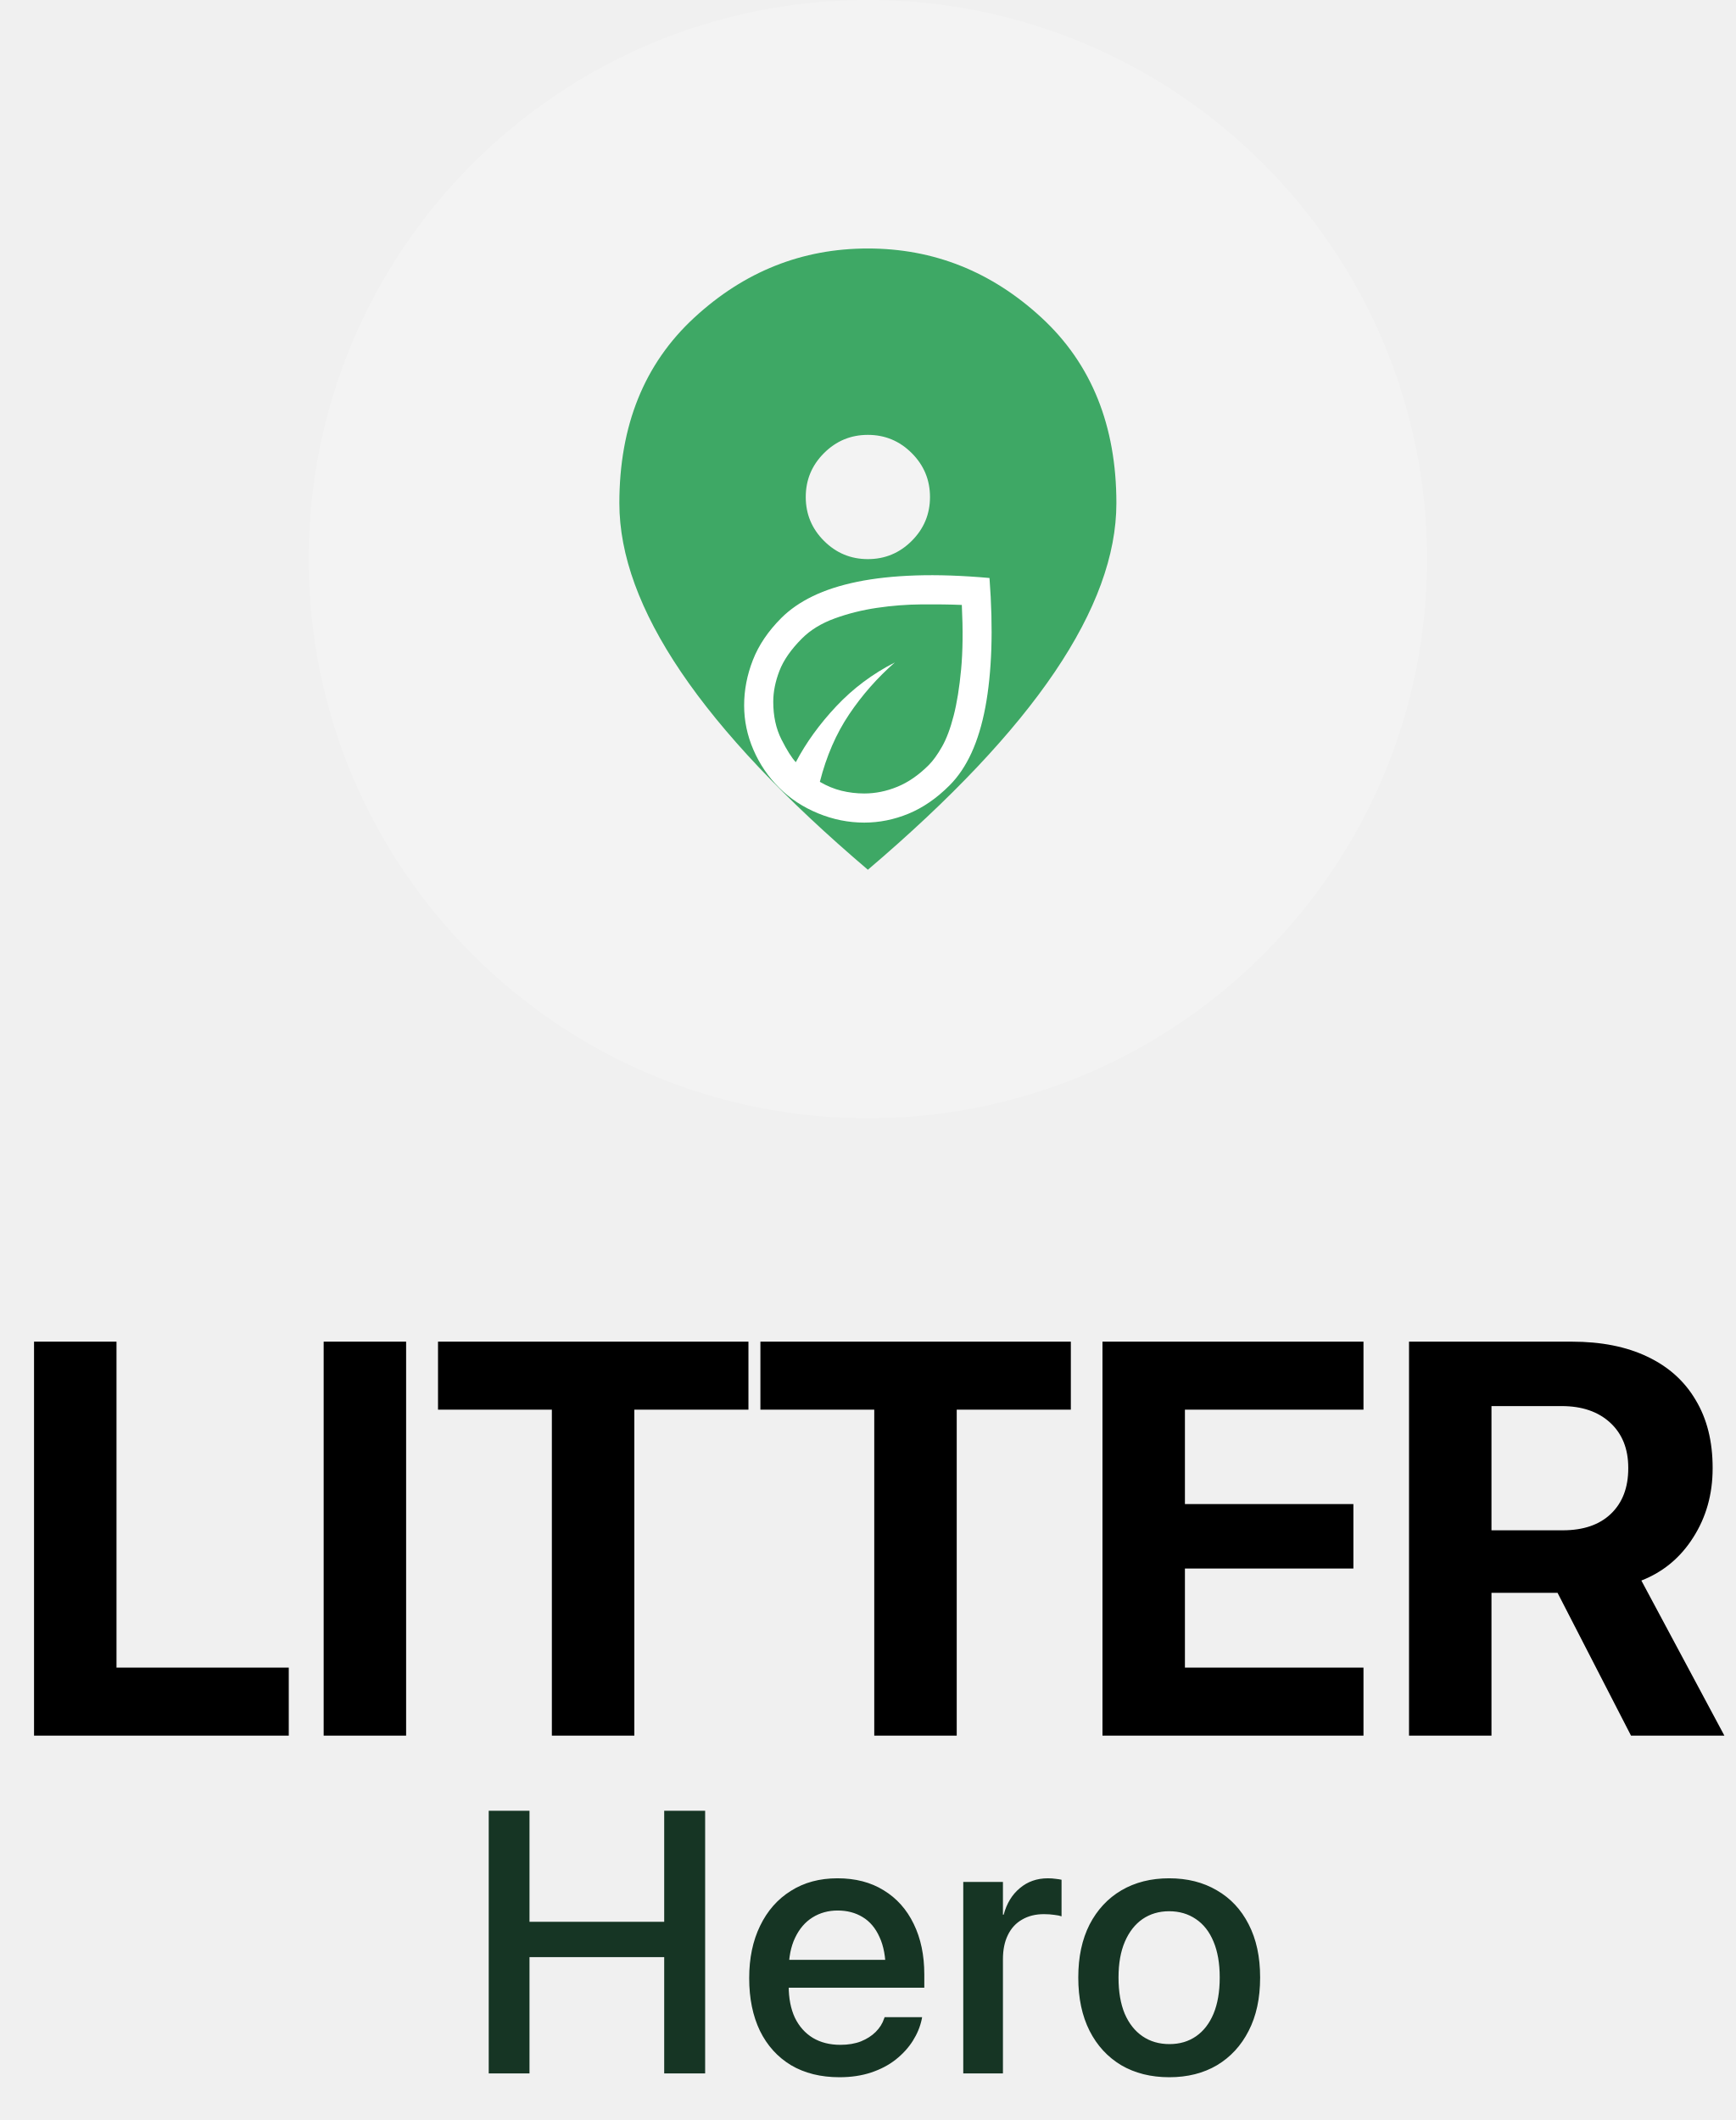
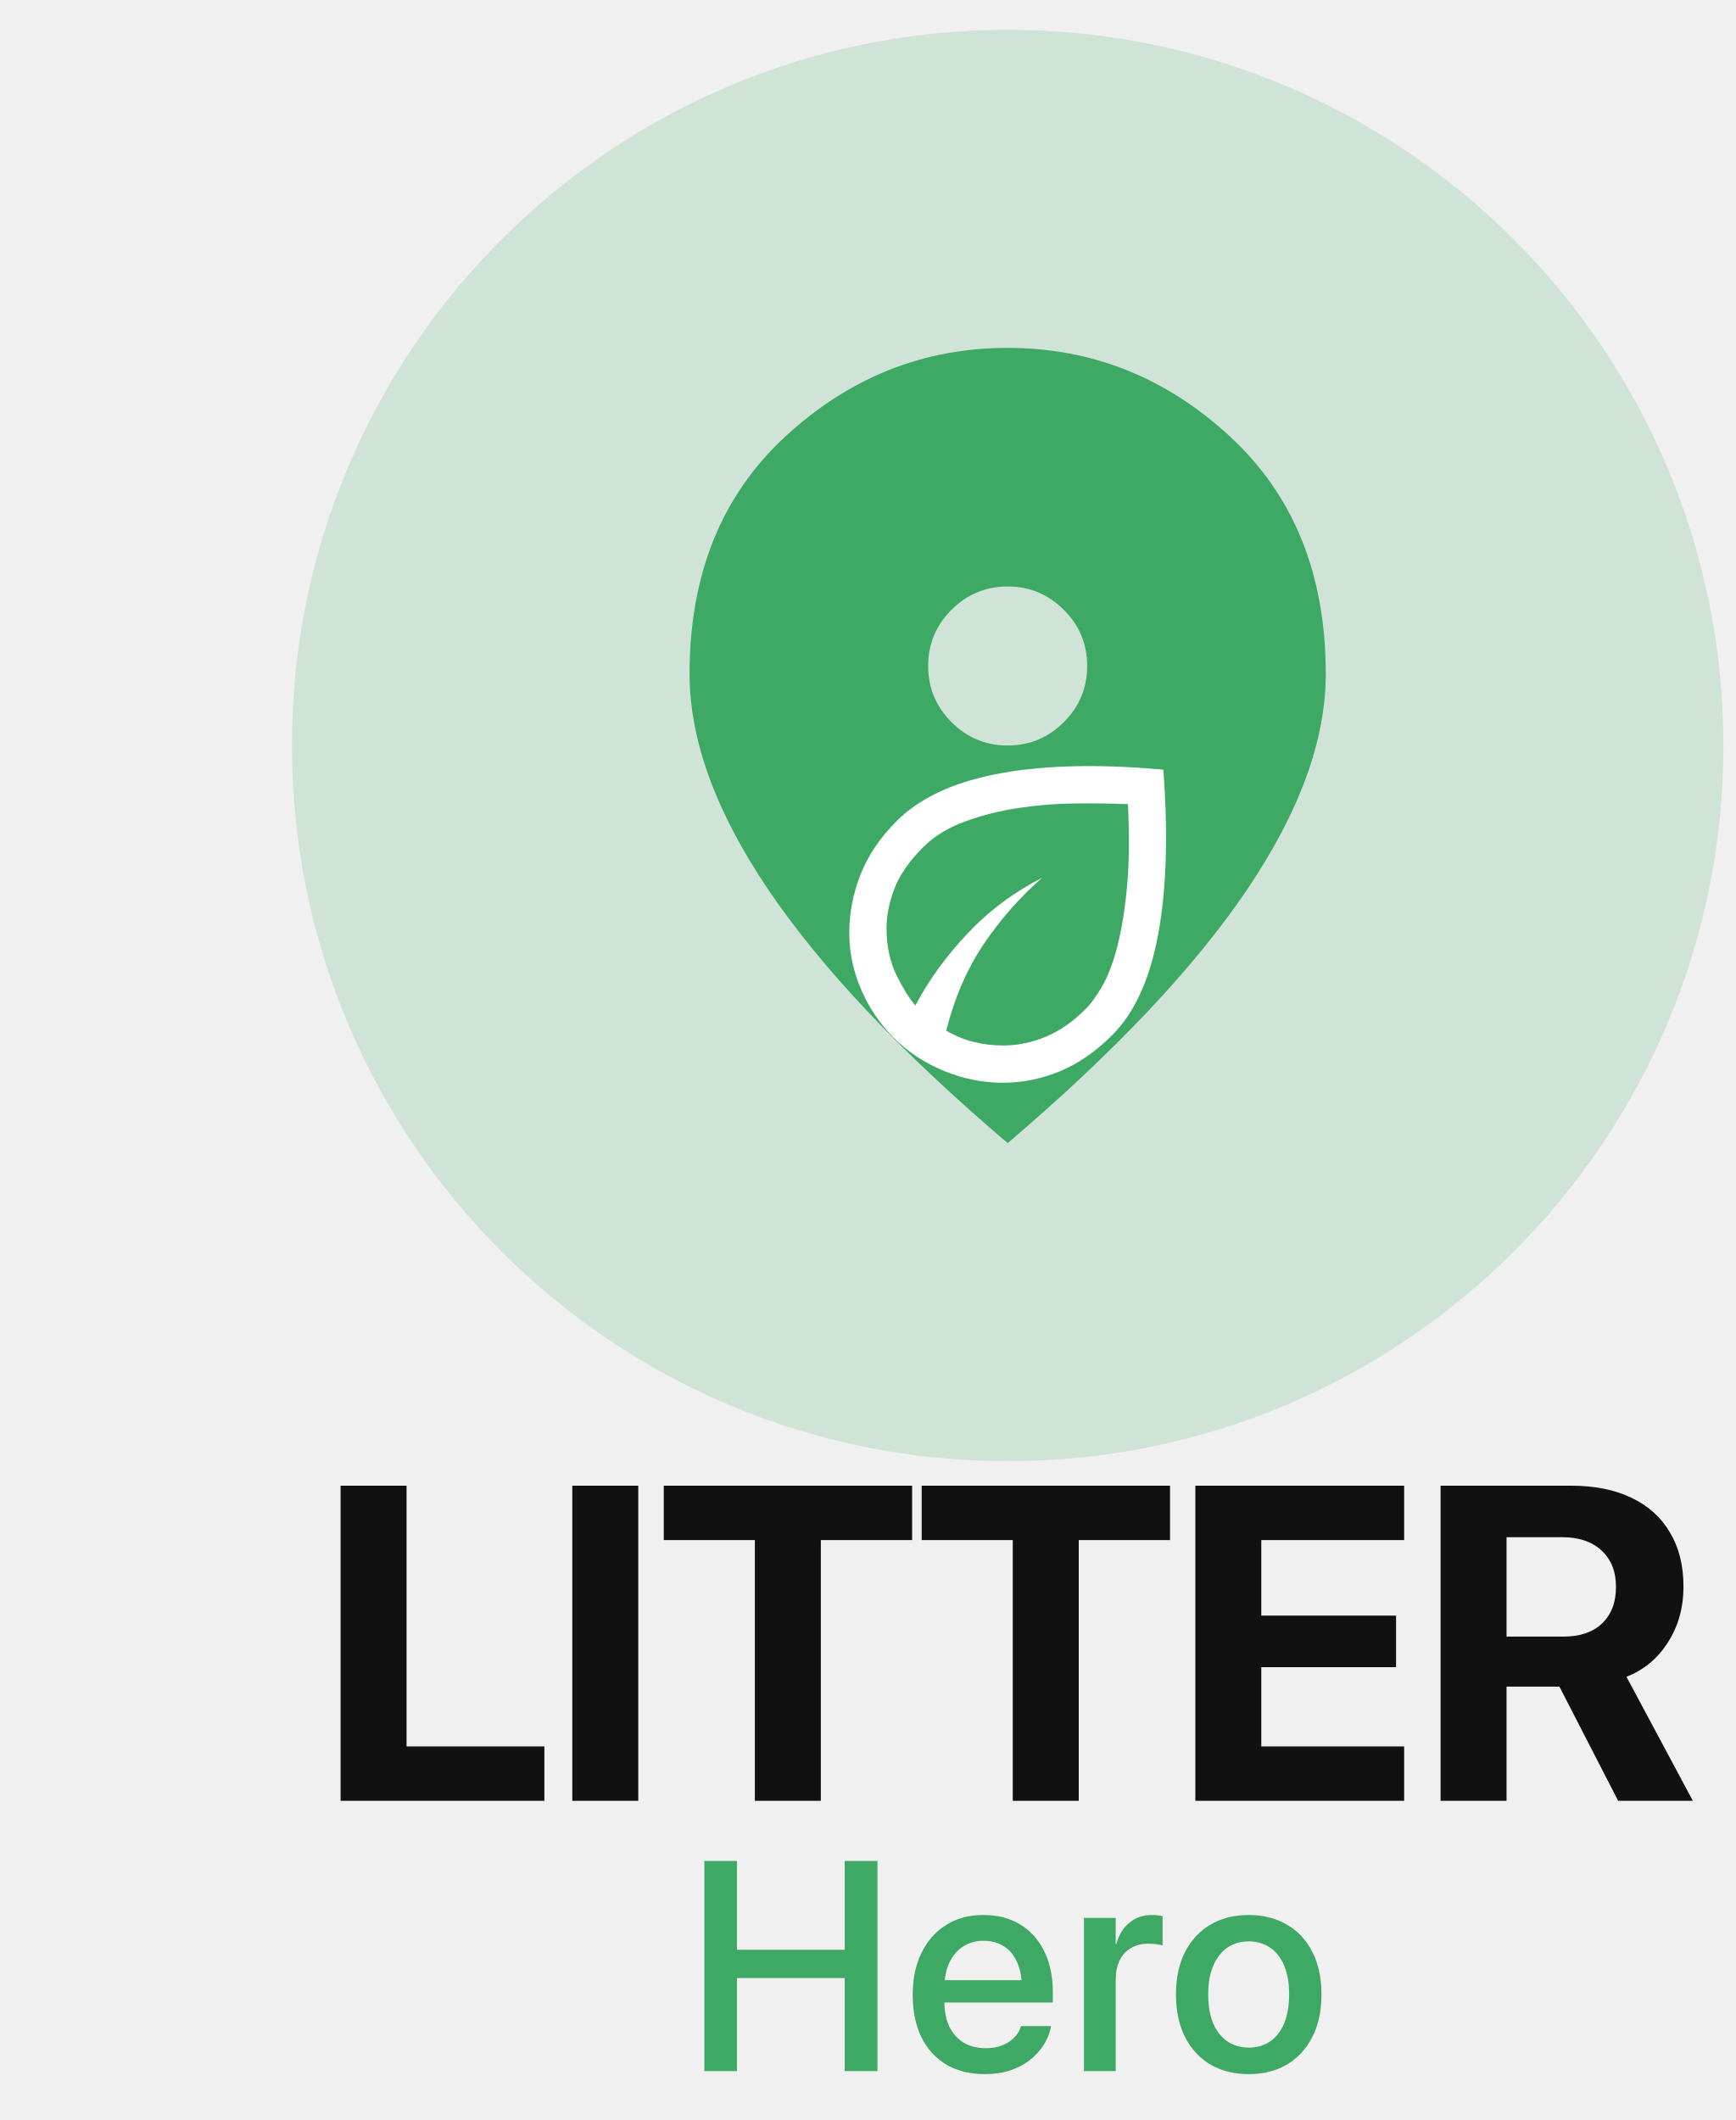
- <svg xmlns="http://www.w3.org/2000/svg" width="149" height="182" viewBox="0 0 149 182" fill="none">
-   <path d="M2.922 149V115.18H10V143.164H24.789V149H2.922ZM27.784 149V115.18H34.862V149H27.784ZM47.373 149V121.016H37.6V115.18H64.248V121.016H54.452V149H47.373ZM75.048 149V121.016H65.275V115.18H91.923V121.016H82.127V149H75.048ZM94.638 149V115.18H117.044V121.016H101.716V129.125H116.177V134.656H101.716V143.164H117.044V149H94.638ZM120.953 149V115.18H134.922C137.453 115.18 139.617 115.609 141.414 116.469C143.227 117.328 144.609 118.57 145.562 120.195C146.531 121.805 147.016 123.742 147.016 126.008V126.055C147.016 128.273 146.461 130.25 145.352 131.984C144.258 133.719 142.773 134.953 140.898 135.688L148.023 149H140.008L133.703 136.742C133.656 136.742 133.602 136.742 133.539 136.742C133.477 136.742 133.414 136.742 133.352 136.742H128.031V149H120.953ZM128.031 131.375H134.148C135.914 131.375 137.289 130.906 138.273 129.969C139.273 129.016 139.773 127.711 139.773 126.055V126.008C139.773 124.383 139.258 123.094 138.227 122.141C137.195 121.188 135.805 120.711 134.055 120.711H128.031V131.375Z" fill="black" />
-   <path d="M41.953 178V155.453H45.453V164.984H57.016V155.453H60.531V178H57.016V168.016H45.453V178H41.953ZM72.062 178.328C70.458 178.328 69.073 177.984 67.906 177.297C66.75 176.599 65.859 175.615 65.234 174.344C64.62 173.062 64.312 171.557 64.312 169.828V169.812C64.312 168.104 64.625 166.609 65.25 165.328C65.875 164.036 66.755 163.036 67.891 162.328C69.026 161.609 70.359 161.25 71.891 161.25C73.432 161.25 74.755 161.594 75.859 162.281C76.974 162.958 77.833 163.922 78.438 165.172C79.042 166.411 79.344 167.854 79.344 169.5V170.641H65.984V168.25H77.703L76.031 170.484V169.172C76.031 168.016 75.854 167.057 75.5 166.297C75.156 165.526 74.672 164.953 74.047 164.578C73.432 164.203 72.719 164.016 71.906 164.016C71.104 164.016 70.385 164.214 69.75 164.609C69.115 165.005 68.615 165.589 68.25 166.359C67.885 167.12 67.703 168.057 67.703 169.172V170.484C67.703 171.547 67.88 172.458 68.234 173.219C68.599 173.969 69.115 174.547 69.781 174.953C70.448 175.349 71.234 175.547 72.141 175.547C72.807 175.547 73.396 175.448 73.906 175.25C74.417 175.042 74.838 174.771 75.172 174.438C75.516 174.094 75.755 173.714 75.891 173.297L75.938 173.172H79.156L79.125 173.344C78.99 173.99 78.734 174.609 78.359 175.203C77.984 175.797 77.495 176.333 76.891 176.812C76.297 177.281 75.594 177.651 74.781 177.922C73.969 178.193 73.062 178.328 72.062 178.328ZM82.688 178V161.562H86.094V164.375H86.156C86.417 163.406 86.88 162.646 87.547 162.094C88.213 161.531 89.016 161.25 89.953 161.25C90.203 161.25 90.427 161.266 90.625 161.297C90.833 161.318 91 161.344 91.125 161.375V164.516C90.99 164.464 90.787 164.422 90.516 164.391C90.245 164.349 89.943 164.328 89.609 164.328C88.891 164.328 88.266 164.484 87.734 164.797C87.203 165.099 86.797 165.542 86.516 166.125C86.234 166.698 86.094 167.391 86.094 168.203V178H82.688ZM100.375 178.328C98.802 178.328 97.427 177.984 96.25 177.297C95.083 176.599 94.177 175.615 93.531 174.344C92.885 173.062 92.562 171.542 92.562 169.781V169.75C92.562 168 92.885 166.49 93.531 165.219C94.188 163.948 95.099 162.969 96.266 162.281C97.443 161.594 98.807 161.25 100.359 161.25C101.922 161.25 103.286 161.594 104.453 162.281C105.63 162.958 106.542 163.932 107.188 165.203C107.844 166.474 108.172 167.99 108.172 169.75V169.781C108.172 171.552 107.844 173.073 107.188 174.344C106.542 175.615 105.635 176.599 104.469 177.297C103.302 177.984 101.938 178.328 100.375 178.328ZM100.391 175.484C101.266 175.484 102.026 175.26 102.672 174.812C103.318 174.365 103.818 173.719 104.172 172.875C104.526 172.021 104.703 170.99 104.703 169.781V169.75C104.703 168.552 104.526 167.531 104.172 166.688C103.818 165.833 103.312 165.188 102.656 164.75C102 164.302 101.234 164.078 100.359 164.078C99.495 164.078 98.734 164.302 98.078 164.75C97.432 165.198 96.927 165.844 96.562 166.688C96.198 167.531 96.016 168.552 96.016 169.75V169.781C96.016 170.99 96.193 172.021 96.547 172.875C96.912 173.719 97.422 174.365 98.078 174.812C98.734 175.26 99.505 175.484 100.391 175.484Z" fill="#163524" />
-   <rect x="26.5" width="96" height="96" rx="48" fill="white" fill-opacity="0.2" />
-   <path d="M74.5 48C75.967 48 77.222 47.478 78.267 46.433C79.311 45.389 79.833 44.133 79.833 42.667C79.833 41.2 79.311 39.944 78.267 38.9C77.222 37.856 75.967 37.333 74.5 37.333C73.033 37.333 71.778 37.856 70.733 38.9C69.689 39.944 69.167 41.2 69.167 42.667C69.167 44.133 69.689 45.389 70.733 46.433C71.778 47.478 73.033 48 74.5 48ZM74.5 74.667C67.344 68.578 62 62.922 58.467 57.7C54.933 52.478 53.167 47.645 53.167 43.2C53.167 36.533 55.311 31.222 59.6 27.267C63.889 23.311 68.856 21.333 74.5 21.333C80.144 21.333 85.111 23.311 89.4 27.267C93.689 31.222 95.833 36.533 95.833 43.2C95.833 47.645 94.067 52.478 90.533 57.7C87 62.922 81.656 68.578 74.5 74.667Z" fill="#3EA865" />
-   <path d="M66.878 67.62C65.94 66.683 65.206 65.599 64.675 64.37C64.144 63.141 63.878 61.87 63.878 60.558C63.878 59.245 64.128 57.948 64.628 56.667C65.128 55.386 65.94 54.183 67.065 53.058C67.795 52.328 68.696 51.703 69.769 51.183C70.841 50.662 72.112 50.25 73.581 49.948C75.05 49.646 76.727 49.464 78.612 49.401C80.498 49.339 82.607 49.412 84.94 49.62C85.107 51.828 85.159 53.86 85.097 55.714C85.034 57.568 84.862 59.24 84.581 60.73C84.3 62.219 83.904 63.521 83.394 64.636C82.883 65.75 82.253 66.683 81.503 67.433C80.399 68.537 79.227 69.344 77.987 69.855C76.748 70.365 75.482 70.62 74.19 70.62C72.836 70.62 71.513 70.355 70.222 69.823C68.93 69.292 67.815 68.558 66.878 67.62ZM70.378 67.12C70.982 67.474 71.602 67.73 72.237 67.886C72.873 68.042 73.524 68.12 74.19 68.12C75.149 68.12 76.097 67.927 77.034 67.542C77.972 67.157 78.868 66.537 79.722 65.683C80.097 65.308 80.477 64.782 80.862 64.105C81.248 63.427 81.581 62.542 81.862 61.448C82.144 60.355 82.357 59.032 82.503 57.48C82.649 55.927 82.67 54.078 82.565 51.933C81.545 51.891 80.394 51.875 79.112 51.886C77.831 51.896 76.555 51.995 75.284 52.183C74.013 52.37 72.805 52.672 71.659 53.089C70.513 53.506 69.576 54.078 68.847 54.808C67.909 55.745 67.263 56.672 66.909 57.589C66.555 58.506 66.378 59.391 66.378 60.245C66.378 61.474 66.612 62.552 67.081 63.48C67.55 64.407 67.961 65.058 68.315 65.433C69.19 63.766 70.347 62.167 71.784 60.636C73.222 59.105 74.899 57.849 76.815 56.87C75.315 58.183 74.008 59.667 72.894 61.323C71.779 62.98 70.94 64.912 70.378 67.12Z" fill="white" />
+ <svg xmlns="http://www.w3.org/2000/svg" width="149" height="182" viewBox="-12 -12 149 182" fill="none">
+   <g transform="translate(74.5 141) scale(0.8) translate(-74.5 -147)">
+     <path d="M2.922 149V115.18H10V143.164H24.789V149H2.922ZM27.784 149V115.18H34.862V149H27.784ZM47.373 149V121.016H37.6V115.18H64.248V121.016H54.452V149H47.373ZM75.048 149V121.016H65.275V115.18H91.923V121.016H82.127V149H75.048ZM94.638 149V115.18H117.044V121.016H101.716V129.125H116.177V134.656H101.716V143.164H117.044V149H94.638ZM120.953 149V115.18H134.922C137.453 115.18 139.617 115.609 141.414 116.469C143.227 117.328 144.609 118.57 145.562 120.195C146.531 121.805 147.016 123.742 147.016 126.008V126.055C147.016 128.273 146.461 130.25 145.352 131.984C144.258 133.719 142.773 134.953 140.898 135.688L148.023 149H140.008L133.703 136.742C133.656 136.742 133.602 136.742 133.539 136.742C133.477 136.742 133.414 136.742 133.352 136.742H128.031V149H120.953ZM128.031 131.375H134.148C135.914 131.375 137.289 130.906 138.273 129.969C139.273 129.016 139.773 127.711 139.773 126.055V126.008C139.773 124.383 139.258 123.094 138.227 122.141C137.195 121.188 135.805 120.711 134.055 120.711H128.031V131.375Z" fill="#111111" />
+     <path d="M41.953 178V155.453H45.453V164.984H57.016V155.453H60.531V178H57.016V168.016H45.453V178H41.953ZM72.062 178.328C70.458 178.328 69.073 177.984 67.906 177.297C66.75 176.599 65.859 175.615 65.234 174.344C64.62 173.062 64.312 171.557 64.312 169.828V169.812C64.312 168.104 64.625 166.609 65.25 165.328C65.875 164.036 66.755 163.036 67.891 162.328C69.026 161.609 70.359 161.25 71.891 161.25C73.432 161.25 74.755 161.594 75.859 162.281C76.974 162.958 77.833 163.922 78.438 165.172C79.042 166.411 79.344 167.854 79.344 169.5V170.641H65.984V168.25H77.703L76.031 170.484V169.172C76.031 168.016 75.854 167.057 75.5 166.297C75.156 165.526 74.672 164.953 74.047 164.578C73.432 164.203 72.719 164.016 71.906 164.016C71.104 164.016 70.385 164.214 69.75 164.609C69.115 165.005 68.615 165.589 68.25 166.359C67.885 167.12 67.703 168.057 67.703 169.172V170.484C67.703 171.547 67.88 172.458 68.234 173.219C68.599 173.969 69.115 174.547 69.781 174.953C70.448 175.349 71.234 175.547 72.141 175.547C72.807 175.547 73.396 175.448 73.906 175.25C74.417 175.042 74.838 174.771 75.172 174.438C75.516 174.094 75.755 173.714 75.891 173.297L75.938 173.172H79.156L79.125 173.344C78.99 173.99 78.734 174.609 78.359 175.203C77.984 175.797 77.495 176.333 76.891 176.812C76.297 177.281 75.594 177.651 74.781 177.922C73.969 178.193 73.062 178.328 72.062 178.328ZM82.688 178V161.562H86.094V164.375H86.156C86.417 163.406 86.88 162.646 87.547 162.094C88.213 161.531 89.016 161.25 89.953 161.25C90.203 161.25 90.427 161.266 90.625 161.297C90.833 161.318 91 161.344 91.125 161.375V164.516C90.99 164.464 90.787 164.422 90.516 164.391C90.245 164.349 89.943 164.328 89.609 164.328C88.891 164.328 88.266 164.484 87.734 164.797C87.203 165.099 86.797 165.542 86.516 166.125C86.234 166.698 86.094 167.391 86.094 168.203V178H82.688ZM100.375 178.328C98.802 178.328 97.427 177.984 96.25 177.297C95.083 176.599 94.177 175.615 93.531 174.344C92.885 173.062 92.562 171.542 92.562 169.781V169.75C92.562 168 92.885 166.49 93.531 165.219C94.188 163.948 95.099 162.969 96.266 162.281C97.443 161.594 98.807 161.25 100.359 161.25C101.922 161.25 103.286 161.594 104.453 162.281C105.63 162.958 106.542 163.932 107.188 165.203C107.844 166.474 108.172 167.99 108.172 169.75V169.781C108.172 171.552 107.844 173.073 107.188 174.344C106.542 175.615 105.635 176.599 104.469 177.297C103.302 177.984 101.938 178.328 100.375 178.328ZM100.391 175.484C101.266 175.484 102.026 175.26 102.672 174.812C103.318 174.365 103.818 173.719 104.172 172.875C104.526 172.021 104.703 170.99 104.703 169.781V169.75C104.703 168.552 104.526 167.531 104.172 166.688C103.818 165.833 103.312 165.188 102.656 164.75C102 164.302 101.234 164.078 100.359 164.078C99.495 164.078 98.734 164.302 98.078 164.75C97.432 165.198 96.927 165.844 96.562 166.688C96.198 167.531 96.016 168.552 96.016 169.75V169.781C96.016 170.99 96.193 172.021 96.547 172.875C96.912 173.719 97.422 174.365 98.078 174.812C98.734 175.26 99.505 175.484 100.391 175.484Z" fill="#3EA865" />
+   </g>
+   <g transform="translate(74.5 52) scale(1.28) translate(-74.5 -48)">
+     <circle cx="74.5" cy="48" r="48" fill="rgba(62, 168, 101, 0.18)" />
+     <path d="M74.5 48C75.967 48 77.222 47.478 78.267 46.433C79.311 45.389 79.833 44.133 79.833 42.667C79.833 41.2 79.311 39.944 78.267 38.9C77.222 37.856 75.967 37.333 74.5 37.333C73.033 37.333 71.778 37.856 70.733 38.9C69.689 39.944 69.167 41.2 69.167 42.667C69.167 44.133 69.689 45.389 70.733 46.433C71.778 47.478 73.033 48 74.5 48ZM74.5 74.667C67.344 68.578 62 62.922 58.467 57.7C54.933 52.478 53.167 47.645 53.167 43.2C53.167 36.533 55.311 31.222 59.6 27.267C63.889 23.311 68.856 21.333 74.5 21.333C80.144 21.333 85.111 23.311 89.4 27.267C93.689 31.222 95.833 36.533 95.833 43.2C95.833 47.645 94.067 52.478 90.533 57.7C87 62.922 81.656 68.578 74.5 74.667Z" fill="#3EA865" />
+     <path d="M66.878 67.62C65.94 66.683 65.206 65.599 64.675 64.37C64.144 63.141 63.878 61.87 63.878 60.558C63.878 59.245 64.128 57.948 64.628 56.667C65.128 55.386 65.94 54.183 67.065 53.058C67.795 52.328 68.696 51.703 69.769 51.183C70.841 50.662 72.112 50.25 73.581 49.948C75.05 49.646 76.727 49.464 78.612 49.401C80.498 49.339 82.607 49.412 84.94 49.62C85.107 51.828 85.159 53.86 85.097 55.714C85.034 57.568 84.862 59.24 84.581 60.73C84.3 62.219 83.904 63.521 83.394 64.636C82.883 65.75 82.253 66.683 81.503 67.433C80.399 68.537 79.227 69.344 77.987 69.855C76.748 70.365 75.482 70.62 74.19 70.62C72.836 70.62 71.513 70.355 70.222 69.823C68.93 69.292 67.815 68.558 66.878 67.62ZM70.378 67.12C70.982 67.474 71.602 67.73 72.237 67.886C72.873 68.042 73.524 68.12 74.19 68.12C75.149 68.12 76.097 67.927 77.034 67.542C77.972 67.157 78.868 66.537 79.722 65.683C80.097 65.308 80.477 64.782 80.862 64.105C81.248 63.427 81.581 62.542 81.862 61.448C82.144 60.355 82.357 59.032 82.503 57.48C82.649 55.927 82.67 54.078 82.565 51.933C81.545 51.891 80.394 51.875 79.112 51.886C77.831 51.896 76.555 51.995 75.284 52.183C74.013 52.37 72.805 52.672 71.659 53.089C70.513 53.506 69.576 54.078 68.847 54.808C67.909 55.745 67.263 56.672 66.909 57.589C66.555 58.506 66.378 59.391 66.378 60.245C66.378 61.474 66.612 62.552 67.081 63.48C67.55 64.407 67.961 65.058 68.315 65.433C69.19 63.766 70.347 62.167 71.784 60.636C73.222 59.105 74.899 57.849 76.815 56.87C75.315 58.183 74.008 59.667 72.894 61.323C71.779 62.98 70.94 64.912 70.378 67.12Z" fill="white" />
+   </g>
</svg>
